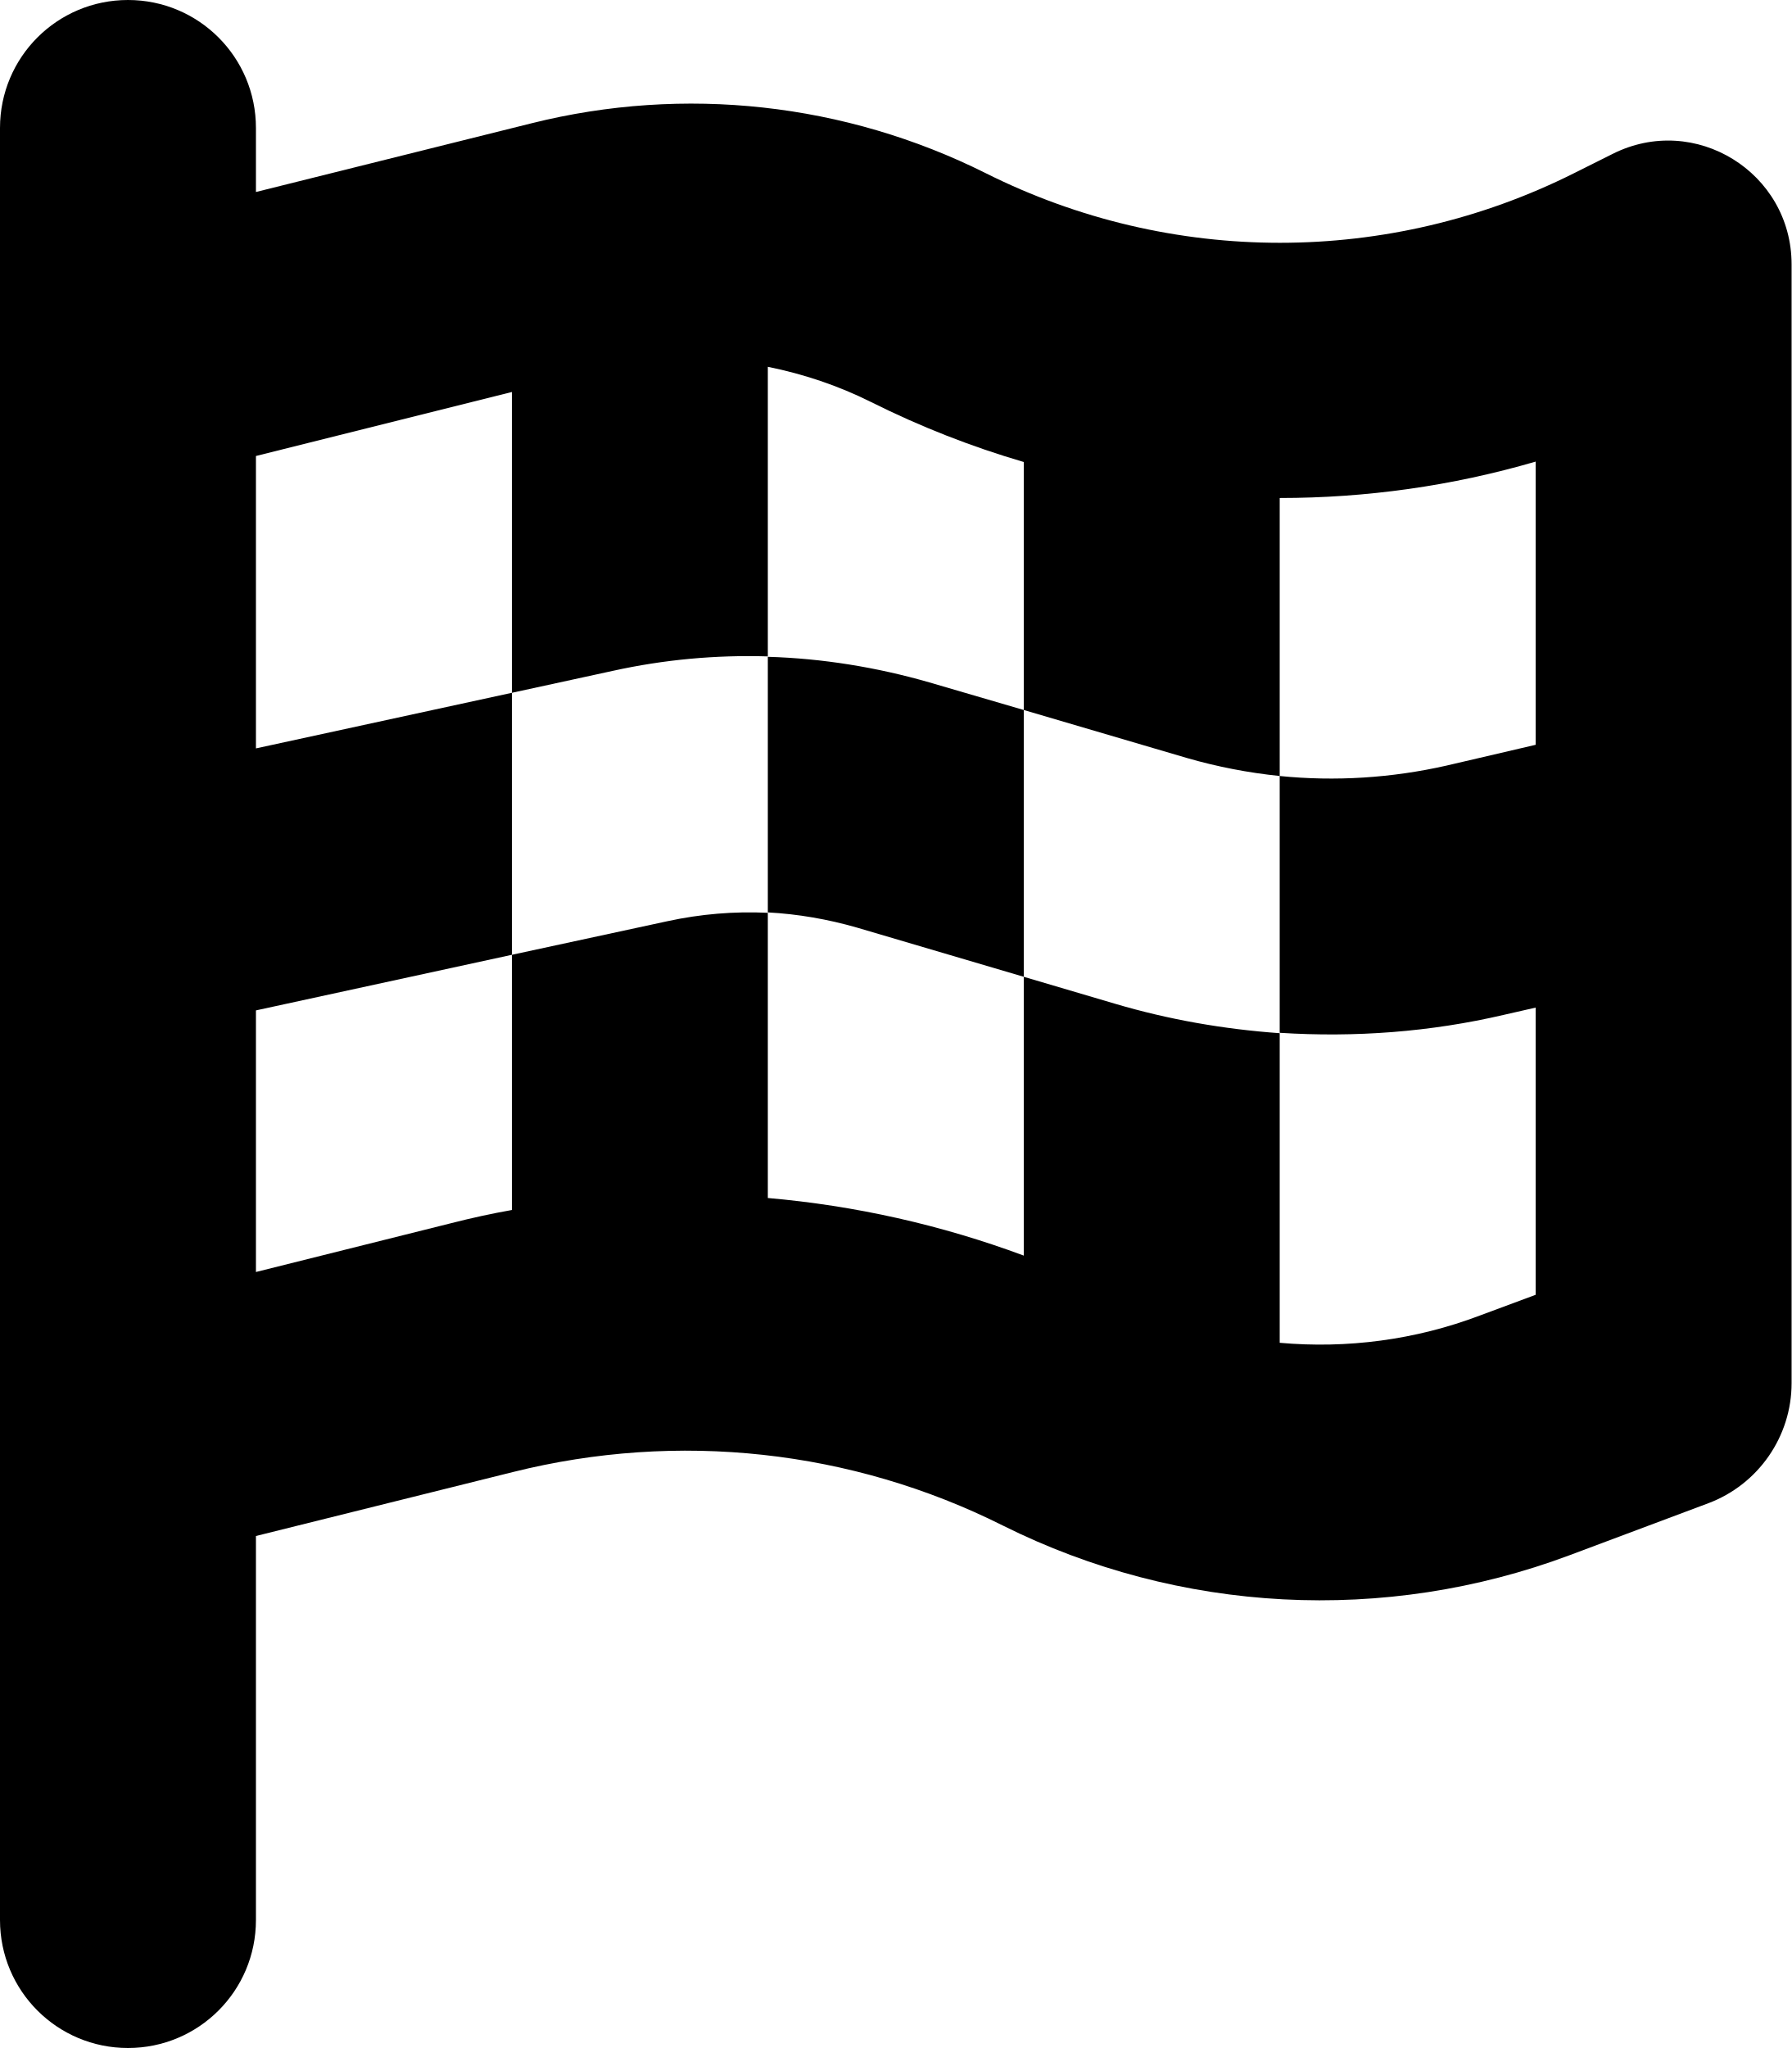
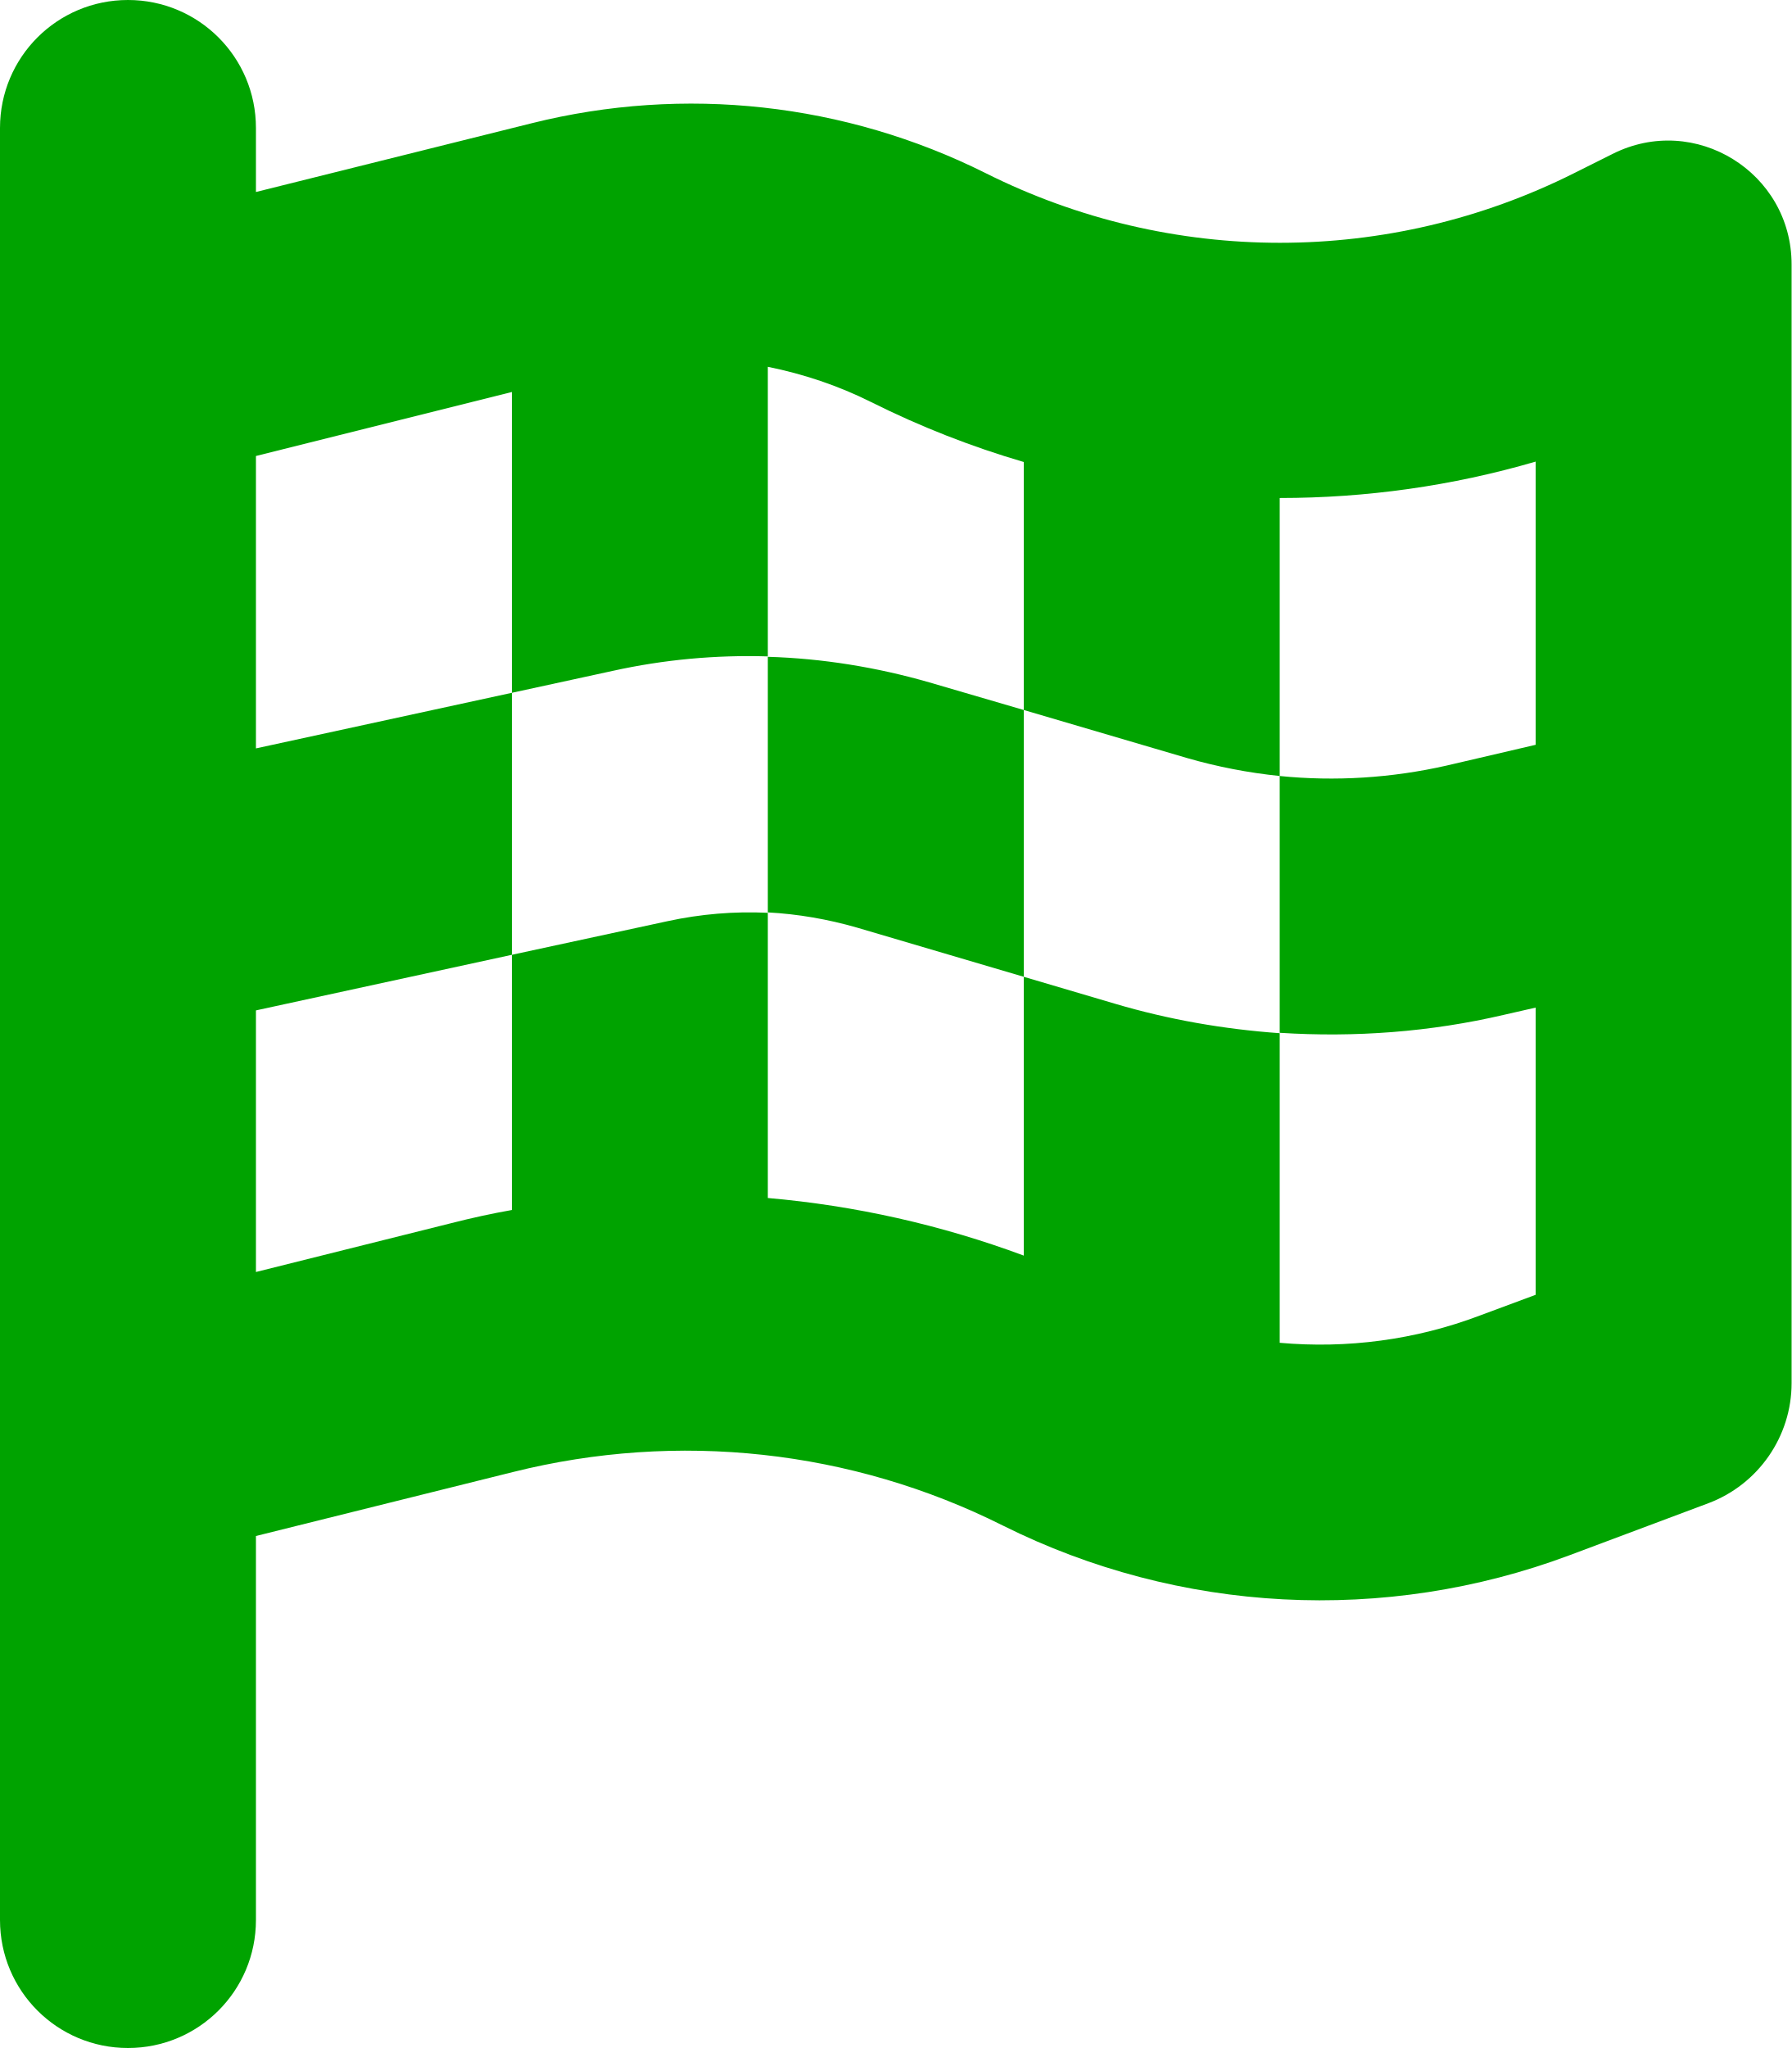
<svg xmlns="http://www.w3.org/2000/svg" viewBox="0 0 448 512">
-   <path d="M32 0C49.7 0 64 14.3 64 32V48l69-17.2c38.1-9.5 78.3-5.1 113.5 12.5c46.3 23.2 100.8 23.2 147.1 0l9.6-4.8C423.8 28.1 448 43.1 448 66.1V345.8c0 13.3-8.3 25.3-20.8 30l-34.7 13c-46.2 17.3-97.6 14.6-141.7-7.4c-37.9-19-81.3-23.7-122.5-13.4L64 384v96c0 17.7-14.3 32-32 32s-32-14.3-32-32V400 334 64 32C0 14.3 14.3 0 32 0zM64 187.1l64-13.9v65.5L64 252.6V318l48.8-12.2c5.1-1.3 10.1-2.4 15.2-3.3V238.7l38.9-8.4c8.3-1.8 16.7-2.5 25.1-2.1l0-64c13.6 .4 27.2 2.6 40.4 6.4l23.6 6.9v66.7l-41.7-12.3c-7.3-2.1-14.8-3.4-22.3-3.8v71.4c21.8 1.9 43.3 6.7 64 14.4V244.2l22.7 6.7c13.5 4 27.3 6.4 41.3 7.4V194c-7.8-.8-15.6-2.3-23.2-4.5l-40.8-12v-62c-13-3.8-25.8-8.8-38.2-15c-8.2-4.1-16.9-7-25.8-8.8v72.4c-13-.4-26 .8-38.7 3.6L128 173.2V98L64 114v73.1zM320 335.7c16.8 1.5 33.9-.7 50-6.8l14-5.2V251.9l-7.9 1.8c-18.4 4.3-37.3 5.7-56.1 4.5v77.4zm64-149.4V115.4c-20.9 6.1-42.4 9.1-64 9.1V194c13.9 1.4 28 .5 41.7-2.6l22.3-5.2z" />
+   <path d="M32 0C49.7 0 64 14.3 64 32V48l69-17.2c38.1-9.5 78.3-5.1 113.5 12.5c46.3 23.2 100.8 23.2 147.1 0l9.6-4.8C423.8 28.1 448 43.1 448 66.1V345.8c0 13.3-8.3 25.3-20.8 30l-34.7 13c-46.2 17.3-97.6 14.6-141.7-7.4c-37.9-19-81.3-23.7-122.5-13.4L64 384v96c0 17.7-14.3 32-32 32s-32-14.3-32-32V400 334 64 32C0 14.3 14.3 0 32 0zM64 187.1l64-13.9v65.5L64 252.6V318l48.8-12.2c5.1-1.3 10.1-2.4 15.2-3.3V238.7l38.9-8.4c8.3-1.8 16.7-2.5 25.1-2.1l0-64c13.6 .4 27.2 2.6 40.4 6.4l23.6 6.9v66.7l-41.7-12.3c-7.3-2.1-14.8-3.4-22.3-3.8v71.4c21.8 1.9 43.3 6.7 64 14.4V244.2l22.7 6.7c13.5 4 27.3 6.4 41.3 7.4V194c-7.8-.8-15.6-2.3-23.2-4.5l-40.8-12v-62c-13-3.8-25.8-8.8-38.2-15c-8.2-4.1-16.9-7-25.8-8.8v72.4c-13-.4-26 .8-38.7 3.6L128 173.2V98L64 114v73.1zM320 335.7c16.8 1.5 33.9-.7 50-6.8l14-5.2V251.9l-7.9 1.8c-18.4 4.3-37.3 5.7-56.1 4.5v77.4zm64-149.4V115.4c-20.9 6.1-42.4 9.1-64 9.1V194c13.9 1.4 28 .5 41.7-2.6l22.3-5.2z" fill="rgb(0, 163, 0)" />
</svg>
